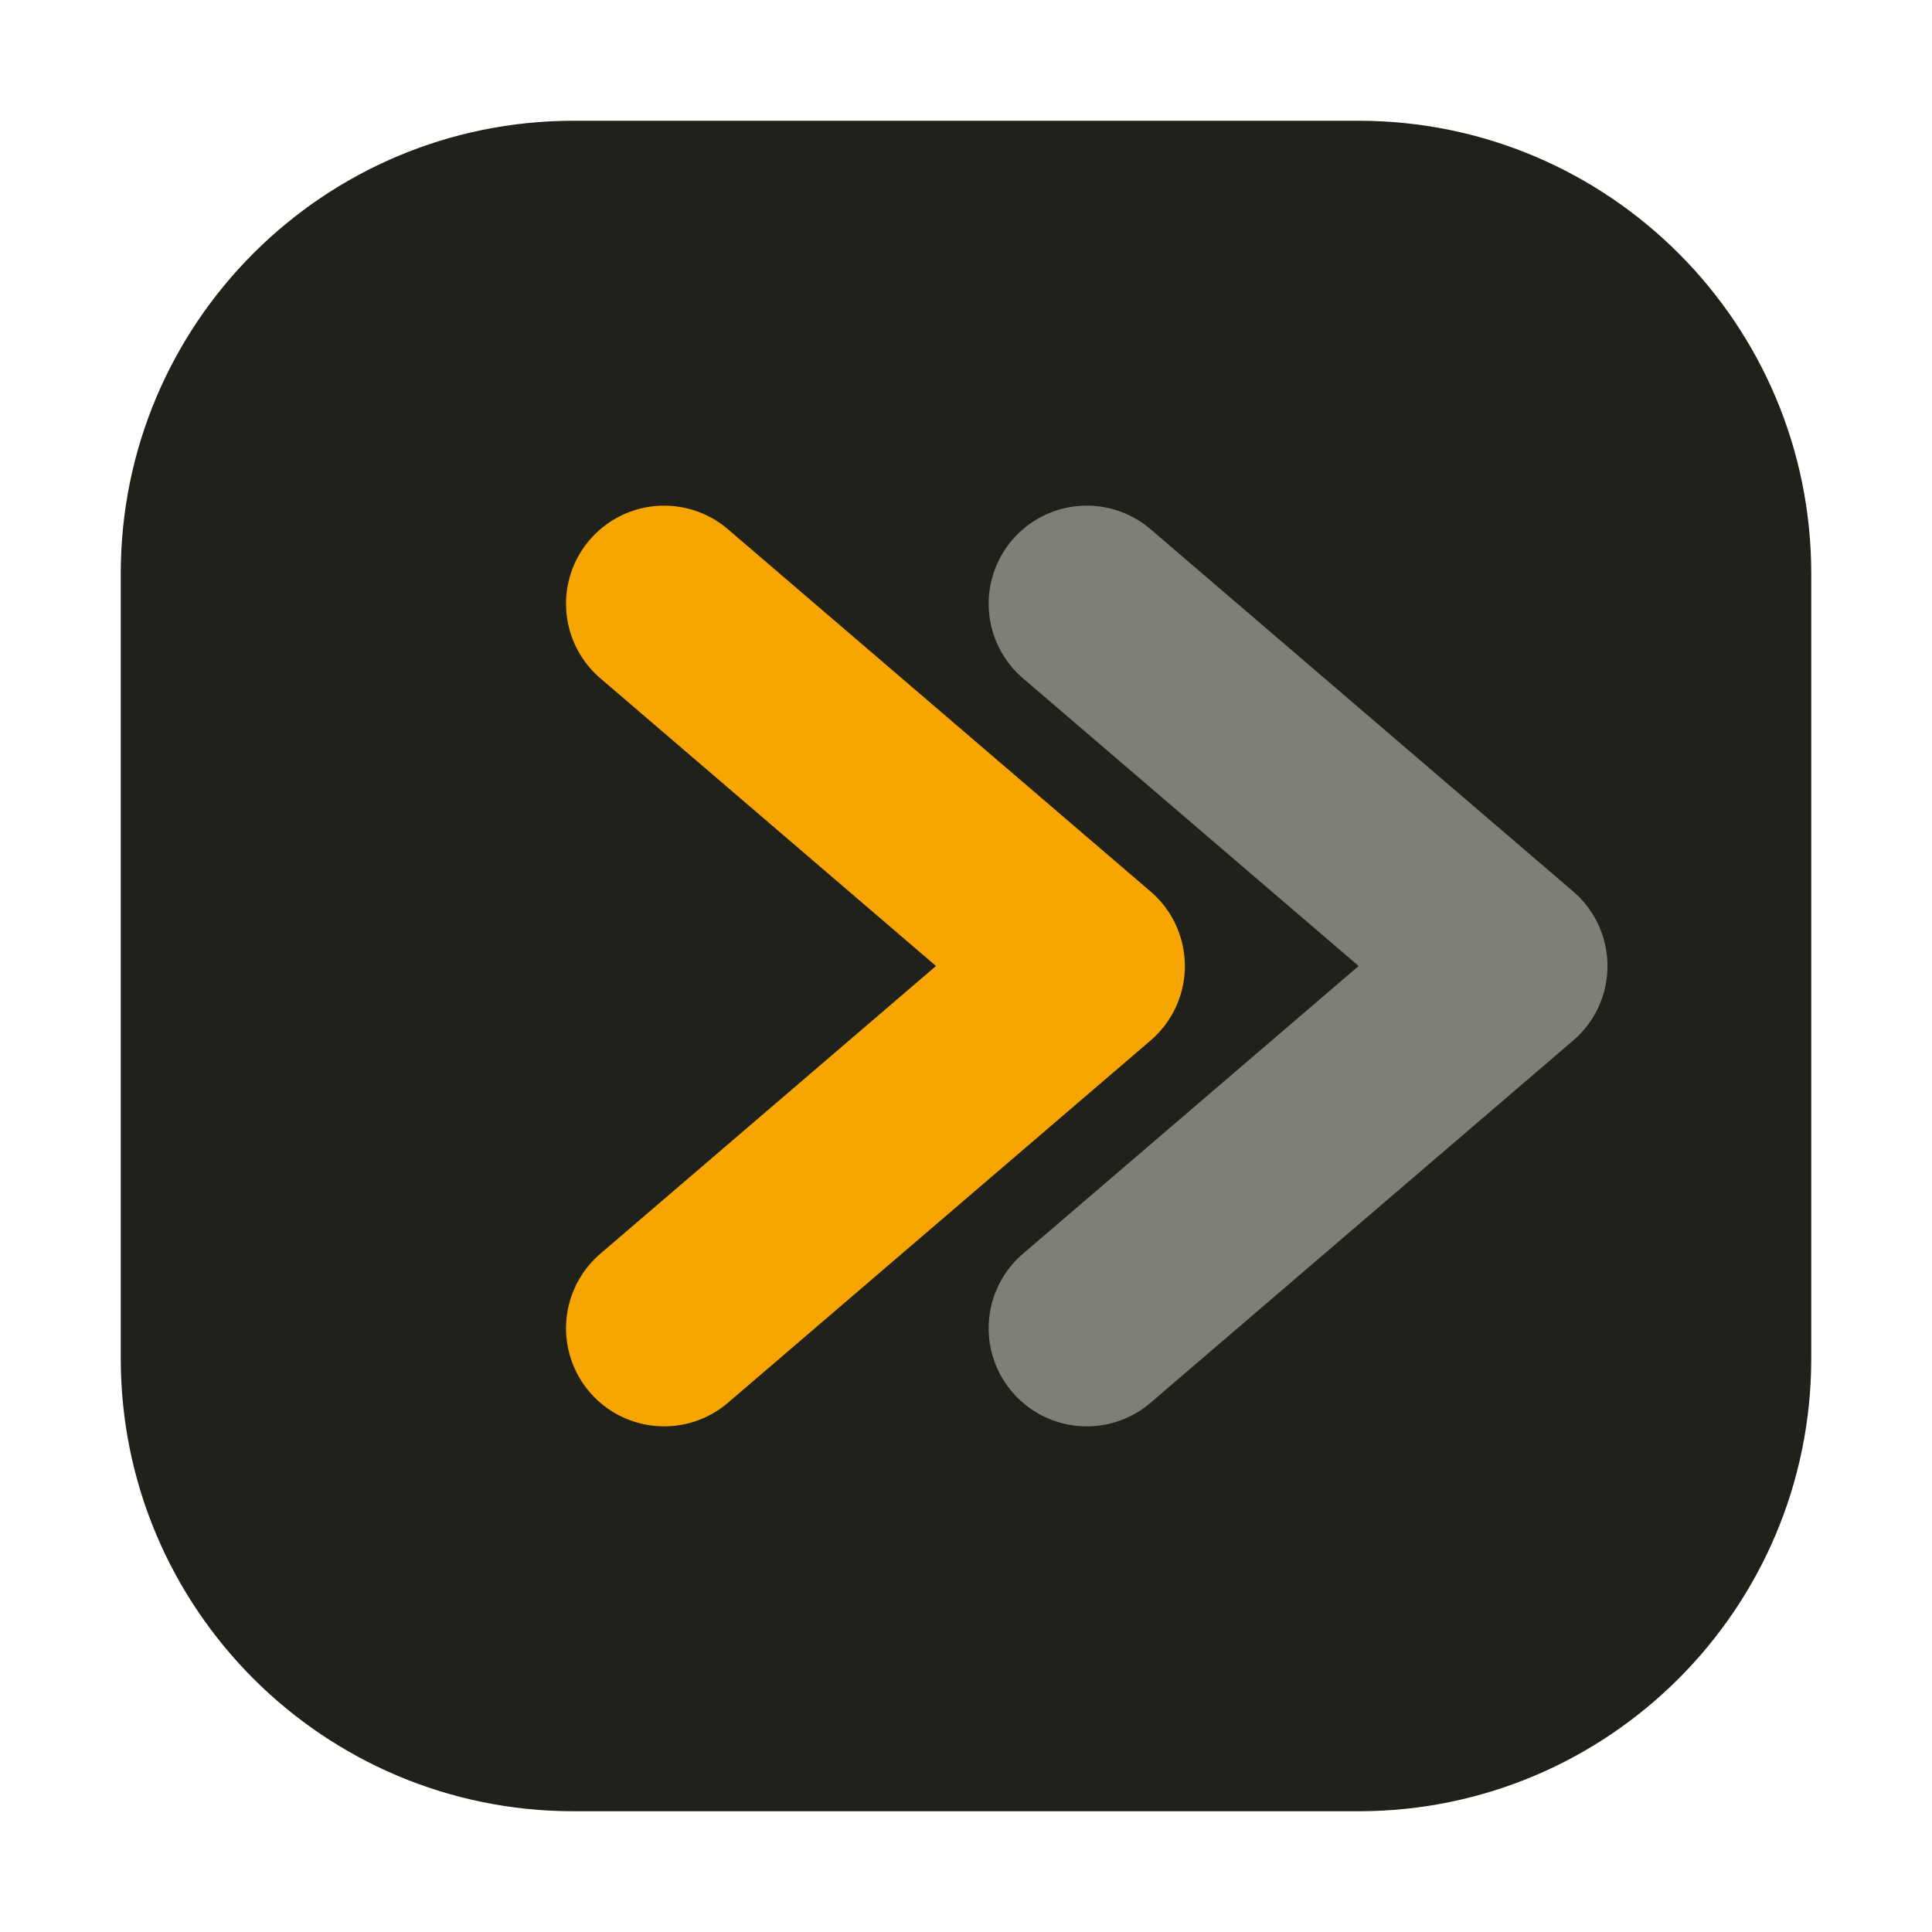
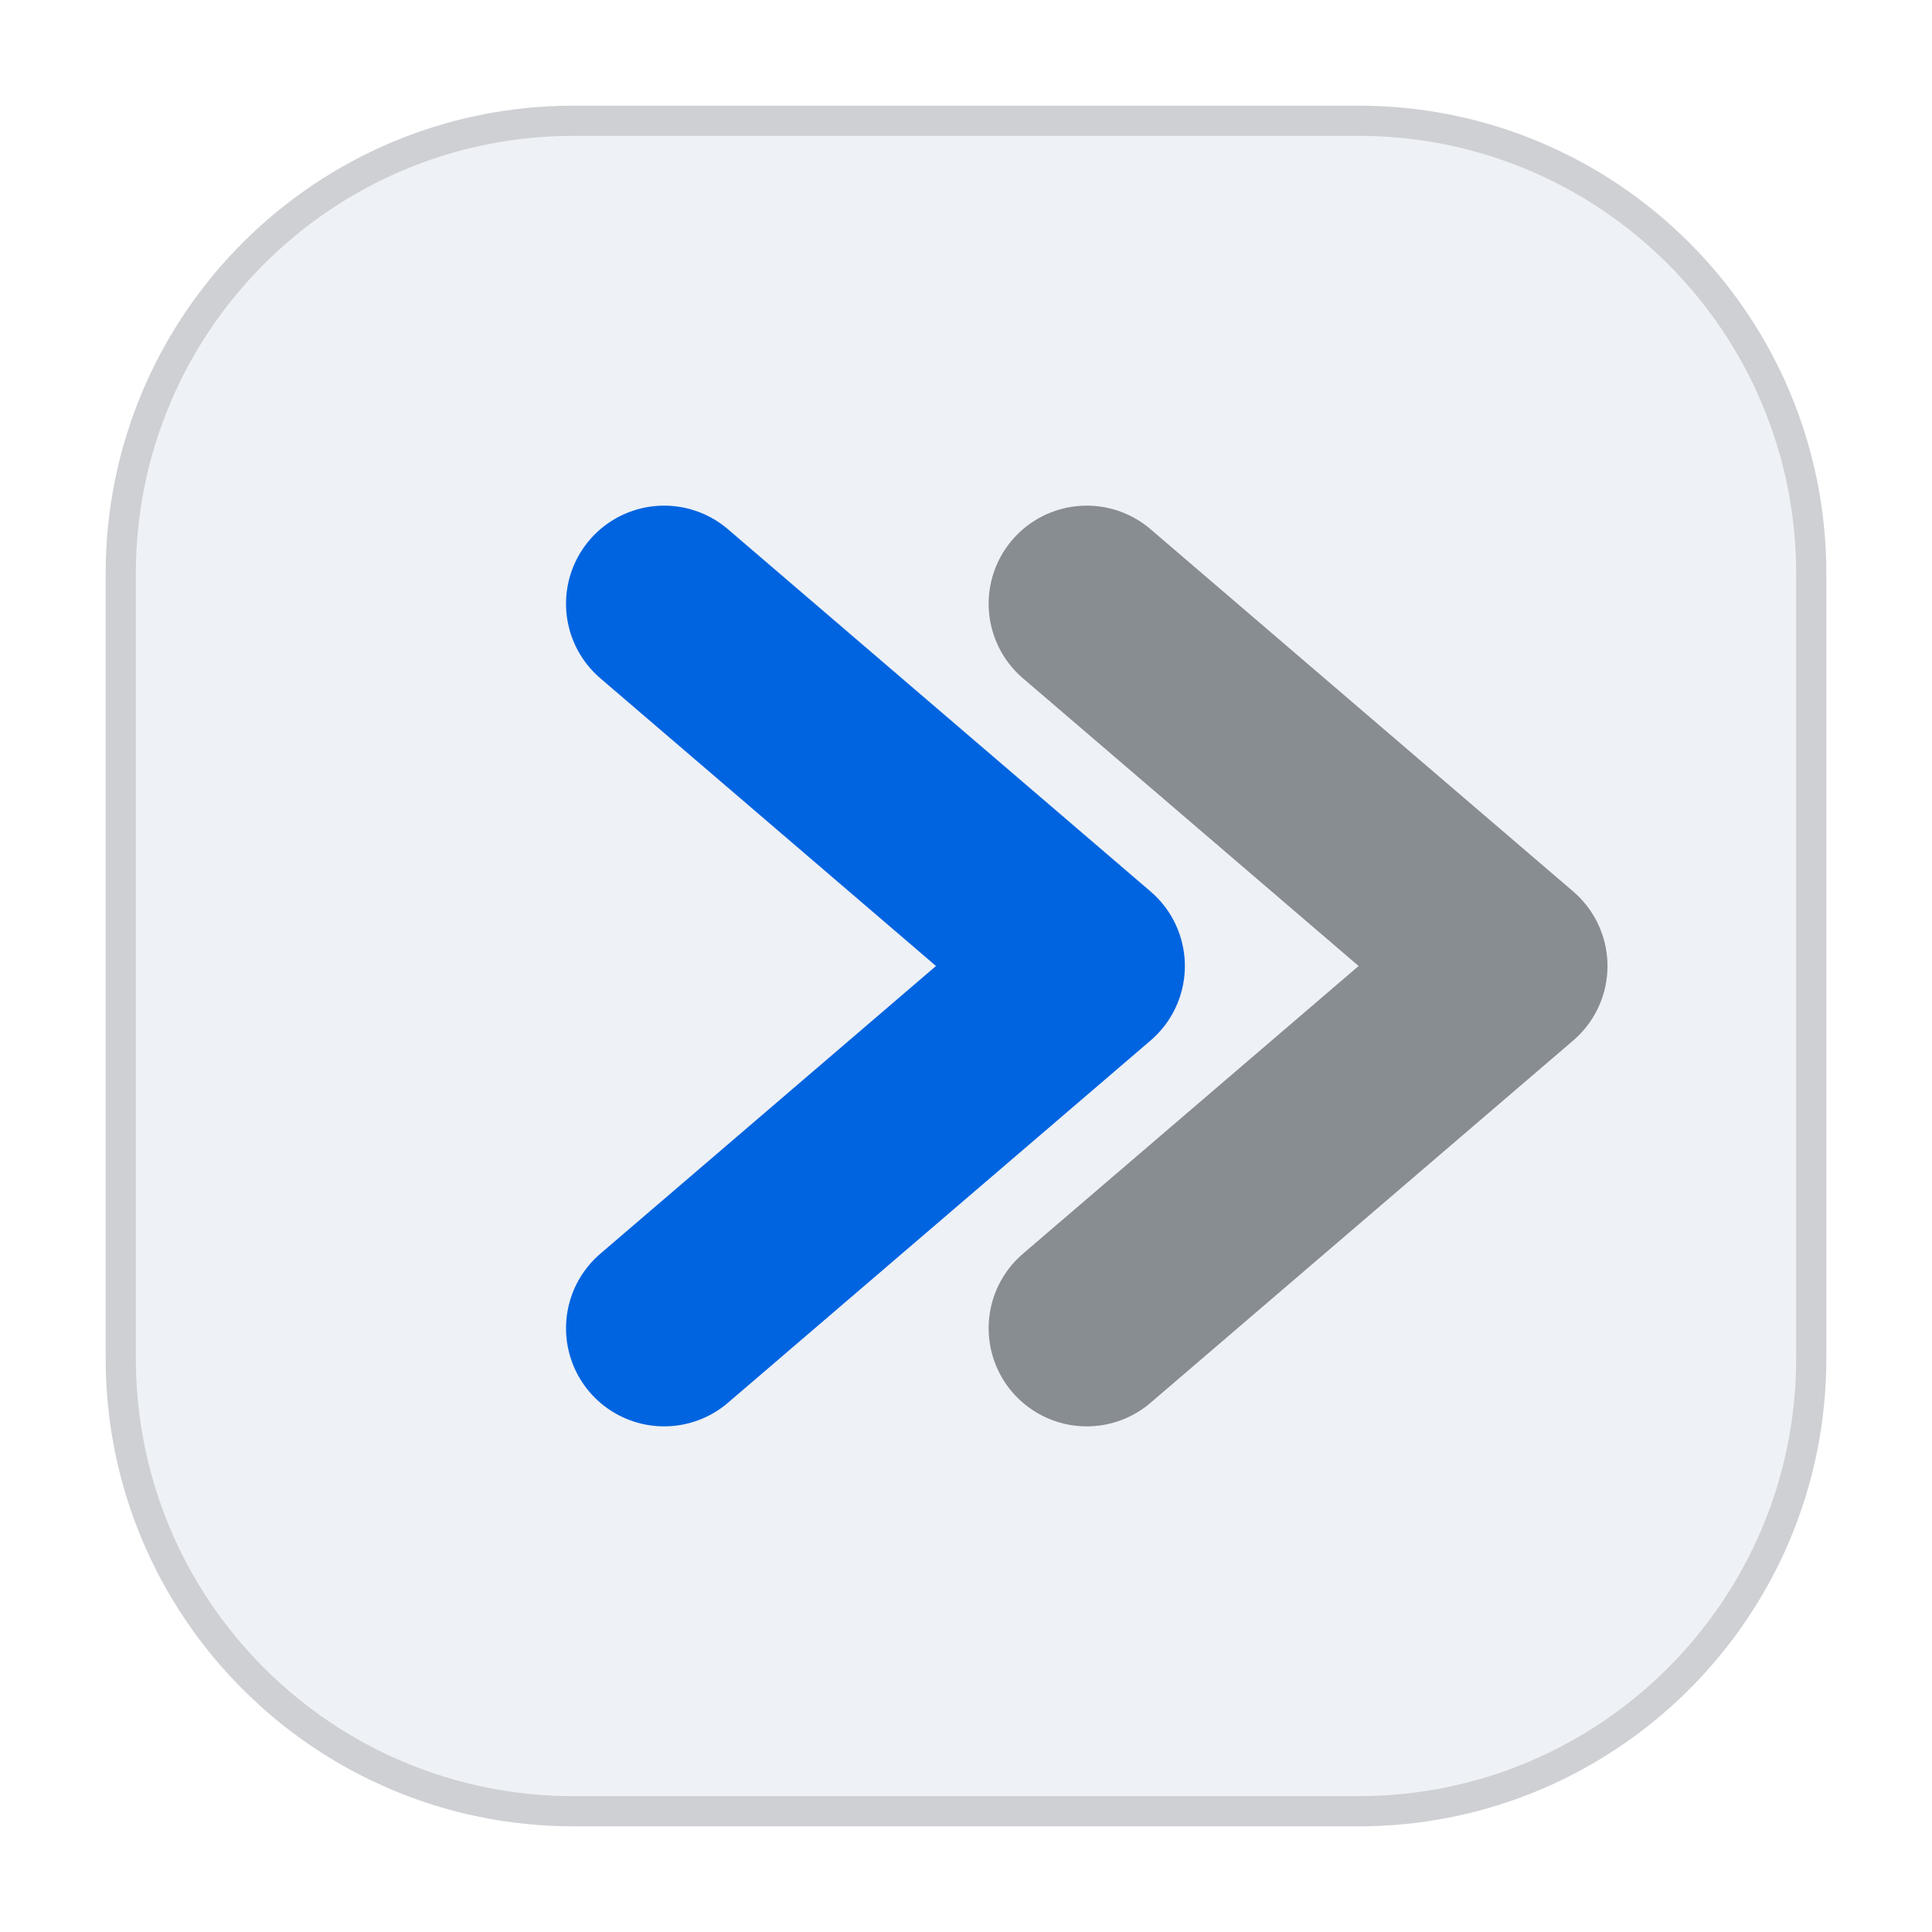
<svg xmlns="http://www.w3.org/2000/svg" viewBox="0 0 64 64" role="img" aria-label="Relay" shape-rendering="geometricPrecision">
-   <rect x="4" y="4" width="56" height="56" rx="15" fill="#1f211a" />
+   <rect x="4" y="4" width="56" height="56" rx="15" fill="#eef1f5" />
+   <rect x="4" y="4" width="56" height="56" rx="15" fill="none" stroke="#ced0d4" stroke-width="1" />
  <g fill="none" stroke-width="6.5" stroke-linecap="round" stroke-linejoin="round">
-     <path d="M22 20 L36 32 L22 44" stroke="#f7a501" />
-     <path d="M36 20 L50 32 L36 44" stroke="#f1f1e8" opacity="0.45" />
+     <path d="M22 20 L36 32 L22 44" stroke="#0064e0" />
+     <path d="M36 20 L50 32 L36 44" stroke="#0a1317" opacity="0.45" />
  </g>
</svg>
